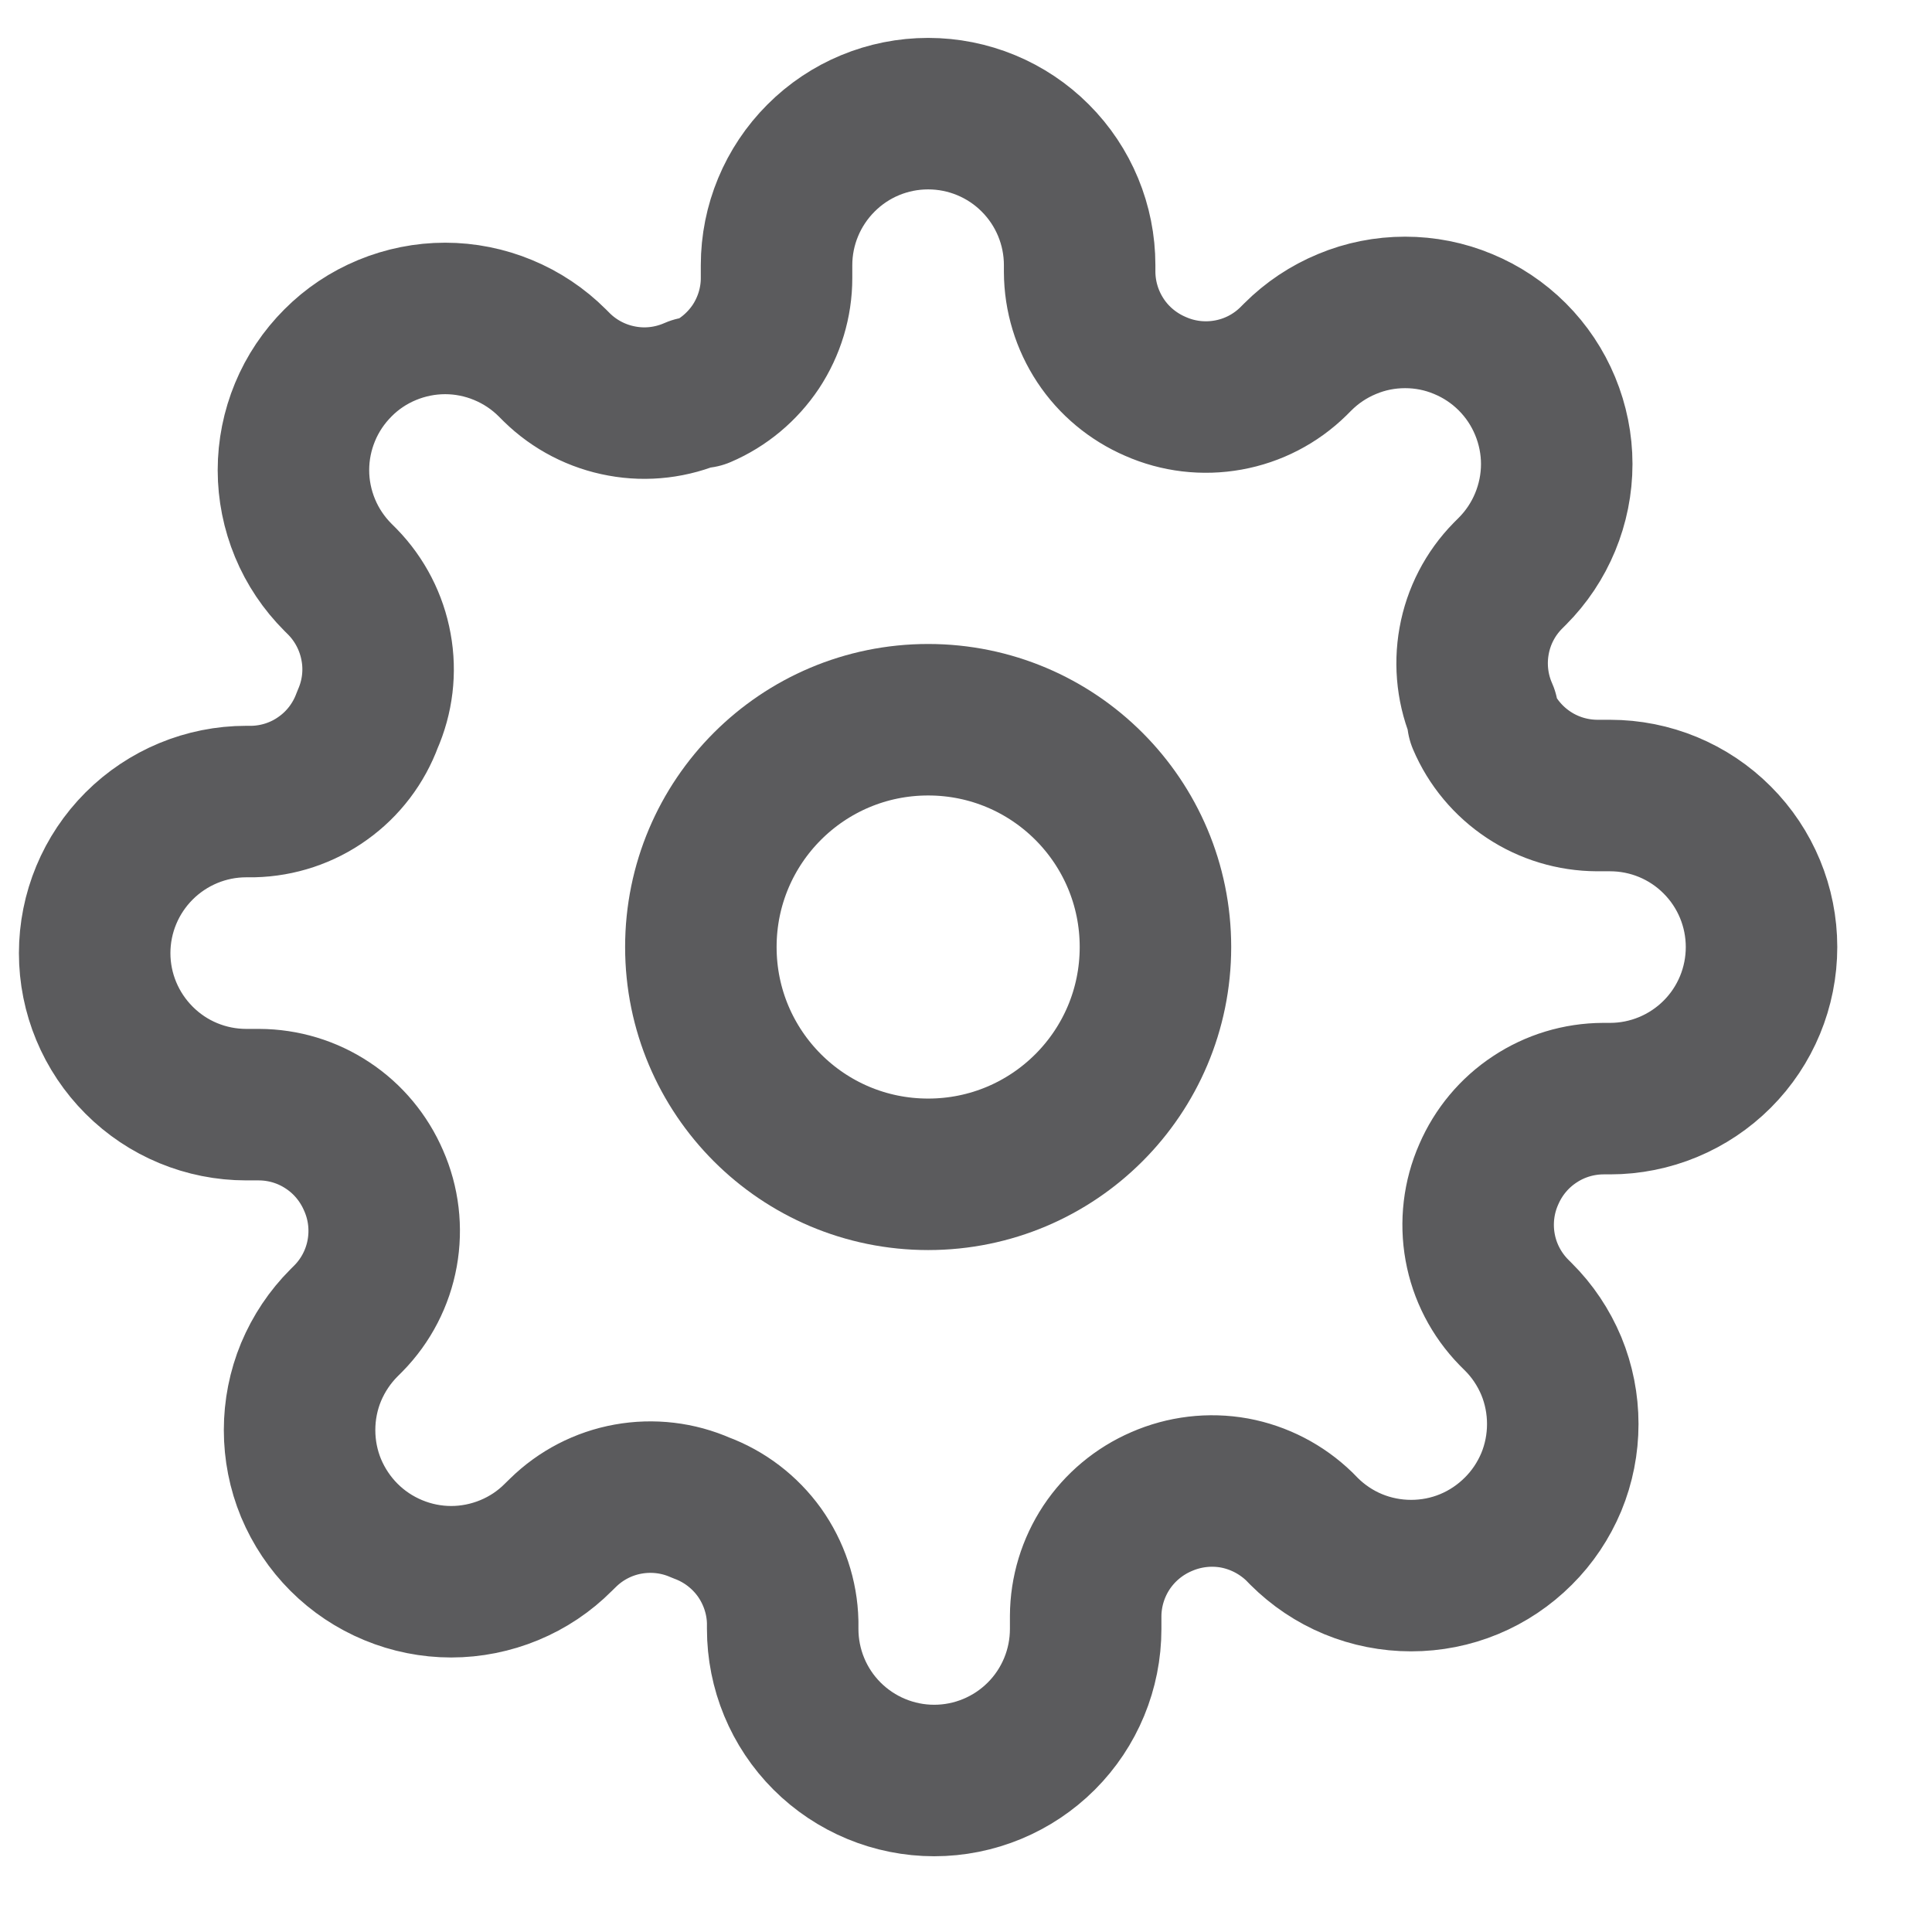
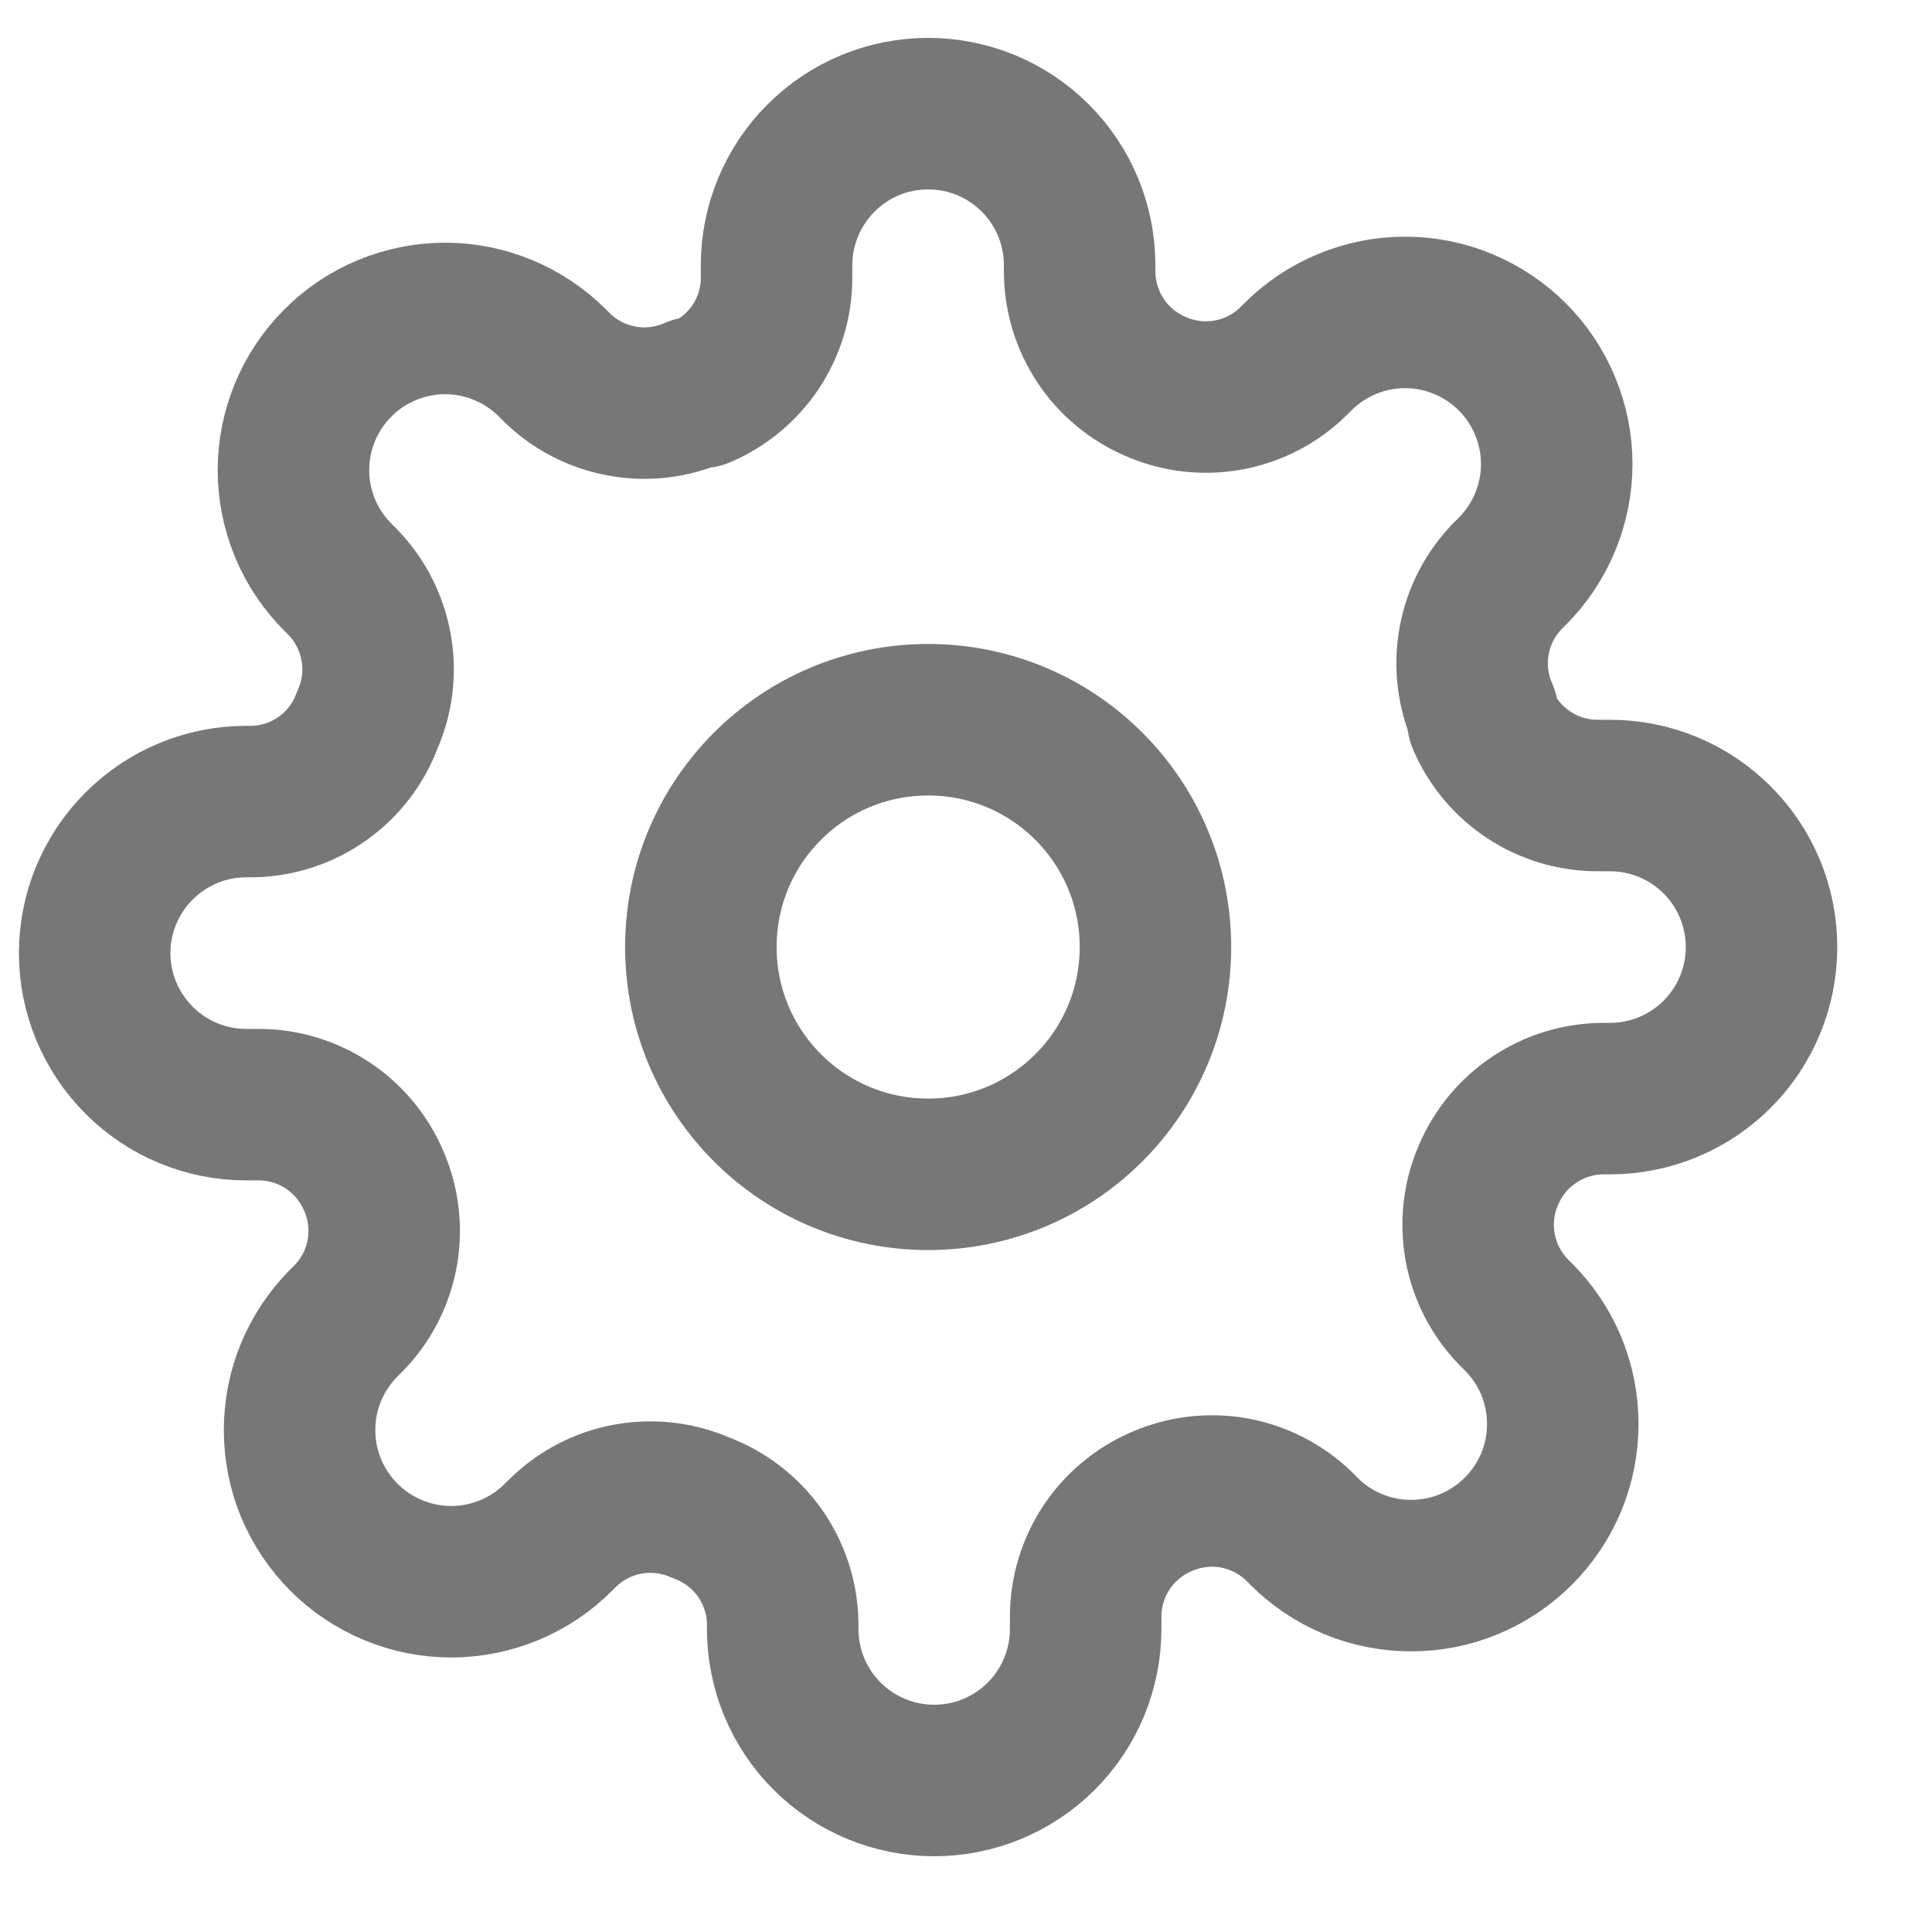
- <svg xmlns="http://www.w3.org/2000/svg" width="17" height="17" viewBox="0 0 17 17" fill="none">
-   <path d="M8.167 10.333C9.272 10.333 10.167 9.438 10.167 8.333C10.167 7.228 9.272 6.333 8.167 6.333C7.062 6.333 6.167 7.228 6.167 8.333C6.167 9.438 7.062 10.333 8.167 10.333Z" stroke="#5B5B5D" stroke-width="1.333" stroke-linecap="round" stroke-linejoin="round" />
-   <path d="M13.1 10.333C13.011 10.534 12.985 10.758 13.024 10.974C13.063 11.19 13.166 11.389 13.32 11.547L13.36 11.587C13.484 11.71 13.582 11.857 13.65 12.019C13.717 12.181 13.751 12.355 13.751 12.53C13.751 12.705 13.717 12.879 13.65 13.041C13.582 13.203 13.484 13.35 13.36 13.473C13.236 13.597 13.089 13.696 12.927 13.763C12.766 13.83 12.592 13.864 12.417 13.864C12.242 13.864 12.068 13.83 11.906 13.763C11.744 13.696 11.597 13.597 11.473 13.473L11.434 13.433C11.276 13.28 11.077 13.177 10.861 13.137C10.644 13.098 10.421 13.125 10.22 13.213C10.023 13.298 9.855 13.438 9.736 13.617C9.618 13.796 9.554 14.005 9.553 14.22V14.333C9.553 14.687 9.413 15.026 9.163 15.276C8.913 15.526 8.574 15.667 8.22 15.667C7.867 15.667 7.527 15.526 7.277 15.276C7.027 15.026 6.887 14.687 6.887 14.333V14.273C6.882 14.053 6.81 13.839 6.682 13.659C6.553 13.48 6.374 13.343 6.167 13.267C5.966 13.178 5.743 13.152 5.526 13.191C5.31 13.23 5.111 13.333 4.954 13.487L4.913 13.527C4.79 13.651 4.643 13.749 4.481 13.816C4.319 13.883 4.145 13.918 3.97 13.918C3.795 13.918 3.621 13.883 3.46 13.816C3.298 13.749 3.151 13.651 3.027 13.527C2.903 13.403 2.805 13.256 2.737 13.094C2.67 12.932 2.636 12.759 2.636 12.583C2.636 12.408 2.67 12.235 2.737 12.073C2.805 11.911 2.903 11.764 3.027 11.64L3.067 11.6C3.221 11.443 3.324 11.243 3.363 11.027C3.402 10.811 3.376 10.588 3.287 10.387C3.202 10.19 3.062 10.021 2.883 9.903C2.704 9.784 2.495 9.721 2.28 9.72H2.167C1.813 9.72 1.474 9.58 1.224 9.329C0.974 9.079 0.833 8.74 0.833 8.387C0.833 8.033 0.974 7.694 1.224 7.444C1.474 7.194 1.813 7.053 2.167 7.053H2.227C2.447 7.048 2.662 6.977 2.841 6.848C3.021 6.72 3.157 6.54 3.233 6.333C3.322 6.132 3.349 5.909 3.309 5.693C3.27 5.477 3.167 5.277 3.014 5.12L2.974 5.08C2.85 4.956 2.751 4.809 2.684 4.647C2.617 4.485 2.582 4.312 2.582 4.137C2.582 3.961 2.617 3.788 2.684 3.626C2.751 3.464 2.85 3.317 2.974 3.193C3.097 3.069 3.244 2.971 3.406 2.904C3.568 2.837 3.742 2.802 3.917 2.802C4.092 2.802 4.266 2.837 4.427 2.904C4.589 2.971 4.736 3.069 4.86 3.193L4.9 3.233C5.057 3.387 5.257 3.49 5.473 3.529C5.689 3.569 5.912 3.542 6.114 3.453H6.167C6.364 3.369 6.532 3.228 6.651 3.05C6.769 2.871 6.833 2.661 6.833 2.447V2.333C6.833 1.98 6.974 1.641 7.224 1.391C7.474 1.14 7.813 1 8.167 1C8.52 1 8.86 1.14 9.11 1.391C9.36 1.641 9.5 1.98 9.5 2.333V2.393C9.501 2.608 9.565 2.817 9.683 2.996C9.801 3.175 9.97 3.315 10.167 3.4C10.368 3.489 10.591 3.515 10.807 3.476C11.024 3.437 11.223 3.334 11.38 3.18L11.42 3.14C11.544 3.016 11.691 2.918 11.853 2.851C12.015 2.783 12.188 2.749 12.364 2.749C12.539 2.749 12.712 2.783 12.874 2.851C13.036 2.918 13.183 3.016 13.307 3.14C13.431 3.264 13.529 3.411 13.596 3.573C13.663 3.735 13.698 3.908 13.698 4.083C13.698 4.259 13.663 4.432 13.596 4.594C13.529 4.756 13.431 4.903 13.307 5.027L13.267 5.067C13.113 5.224 13.01 5.423 12.971 5.64C12.932 5.856 12.958 6.079 13.047 6.28V6.333C13.131 6.531 13.272 6.699 13.45 6.817C13.629 6.936 13.839 6.999 14.053 7H14.167C14.521 7 14.86 7.14 15.11 7.391C15.36 7.641 15.5 7.98 15.5 8.333C15.5 8.687 15.36 9.026 15.11 9.276C14.86 9.526 14.521 9.667 14.167 9.667H14.107C13.892 9.668 13.683 9.731 13.504 9.85C13.325 9.968 13.185 10.136 13.1 10.333Z" stroke="#5B5B5D" stroke-width="1.333" stroke-linecap="round" stroke-linejoin="round" />
+ <svg xmlns="http://www.w3.org/2000/svg" width="17" height="17" viewBox="0 0 17 17" fill="none" className="gear-icon">
+   <path d="M8.167 10.333C9.272 10.333 10.167 9.438 10.167 8.333C10.167 7.228 9.272 6.333 8.167 6.333C7.062 6.333 6.167 7.228 6.167 8.333C6.167 9.438 7.062 10.333 8.167 10.333Z" stroke="#777777" stroke-width="1.333" stroke-linecap="round" stroke-linejoin="round" />
+   <path d="M13.1 10.333C13.011 10.534 12.985 10.758 13.024 10.974C13.063 11.19 13.166 11.389 13.32 11.547L13.36 11.587C13.484 11.71 13.582 11.857 13.65 12.019C13.717 12.181 13.751 12.355 13.751 12.53C13.751 12.705 13.717 12.879 13.65 13.041C13.582 13.203 13.484 13.35 13.36 13.473C13.236 13.597 13.089 13.696 12.927 13.763C12.766 13.83 12.592 13.864 12.417 13.864C12.242 13.864 12.068 13.83 11.906 13.763C11.744 13.696 11.597 13.597 11.473 13.473L11.434 13.433C11.276 13.28 11.077 13.177 10.861 13.137C10.644 13.098 10.421 13.125 10.22 13.213C10.023 13.298 9.855 13.438 9.736 13.617C9.618 13.796 9.554 14.005 9.553 14.22V14.333C9.553 14.687 9.413 15.026 9.163 15.276C8.913 15.526 8.574 15.667 8.22 15.667C7.867 15.667 7.527 15.526 7.277 15.276C7.027 15.026 6.887 14.687 6.887 14.333V14.273C6.882 14.053 6.81 13.839 6.682 13.659C6.553 13.48 6.374 13.343 6.167 13.267C5.966 13.178 5.743 13.152 5.526 13.191C5.31 13.23 5.111 13.333 4.954 13.487L4.913 13.527C4.79 13.651 4.643 13.749 4.481 13.816C4.319 13.883 4.145 13.918 3.97 13.918C3.795 13.918 3.621 13.883 3.46 13.816C3.298 13.749 3.151 13.651 3.027 13.527C2.903 13.403 2.805 13.256 2.737 13.094C2.67 12.932 2.636 12.759 2.636 12.583C2.636 12.408 2.67 12.235 2.737 12.073C2.805 11.911 2.903 11.764 3.027 11.64L3.067 11.6C3.221 11.443 3.324 11.243 3.363 11.027C3.402 10.811 3.376 10.588 3.287 10.387C3.202 10.19 3.062 10.021 2.883 9.903C2.704 9.784 2.495 9.721 2.28 9.72H2.167C1.813 9.72 1.474 9.58 1.224 9.329C0.974 9.079 0.833 8.74 0.833 8.387C0.833 8.033 0.974 7.694 1.224 7.444C1.474 7.194 1.813 7.053 2.167 7.053H2.227C2.447 7.048 2.662 6.977 2.841 6.848C3.021 6.72 3.157 6.54 3.233 6.333C3.322 6.132 3.349 5.909 3.309 5.693C3.27 5.477 3.167 5.277 3.014 5.12L2.974 5.08C2.85 4.956 2.751 4.809 2.684 4.647C2.617 4.485 2.582 4.312 2.582 4.137C2.582 3.961 2.617 3.788 2.684 3.626C2.751 3.464 2.85 3.317 2.974 3.193C3.097 3.069 3.244 2.971 3.406 2.904C3.568 2.837 3.742 2.802 3.917 2.802C4.092 2.802 4.266 2.837 4.427 2.904C4.589 2.971 4.736 3.069 4.86 3.193L4.9 3.233C5.057 3.387 5.257 3.49 5.473 3.529C5.689 3.569 5.912 3.542 6.114 3.453H6.167C6.364 3.369 6.532 3.228 6.651 3.05C6.769 2.871 6.833 2.661 6.833 2.447V2.333C6.833 1.98 6.974 1.641 7.224 1.391C7.474 1.14 7.813 1 8.167 1C8.52 1 8.86 1.14 9.11 1.391C9.36 1.641 9.5 1.98 9.5 2.333V2.393C9.501 2.608 9.565 2.817 9.683 2.996C9.801 3.175 9.97 3.315 10.167 3.4C10.368 3.489 10.591 3.515 10.807 3.476C11.024 3.437 11.223 3.334 11.38 3.18L11.42 3.14C11.544 3.016 11.691 2.918 11.853 2.851C12.015 2.783 12.188 2.749 12.364 2.749C12.539 2.749 12.712 2.783 12.874 2.851C13.036 2.918 13.183 3.016 13.307 3.14C13.431 3.264 13.529 3.411 13.596 3.573C13.663 3.735 13.698 3.908 13.698 4.083C13.698 4.259 13.663 4.432 13.596 4.594C13.529 4.756 13.431 4.903 13.307 5.027L13.267 5.067C13.113 5.224 13.01 5.423 12.971 5.64C12.932 5.856 12.958 6.079 13.047 6.28V6.333C13.131 6.531 13.272 6.699 13.45 6.817C13.629 6.936 13.839 6.999 14.053 7H14.167C14.521 7 14.86 7.14 15.11 7.391C15.36 7.641 15.5 7.98 15.5 8.333C15.5 8.687 15.36 9.026 15.11 9.276C14.86 9.526 14.521 9.667 14.167 9.667H14.107C13.892 9.668 13.683 9.731 13.504 9.85C13.325 9.968 13.185 10.136 13.1 10.333Z" stroke="#777777" stroke-width="1.333" stroke-linecap="round" stroke-linejoin="round" />
</svg>
